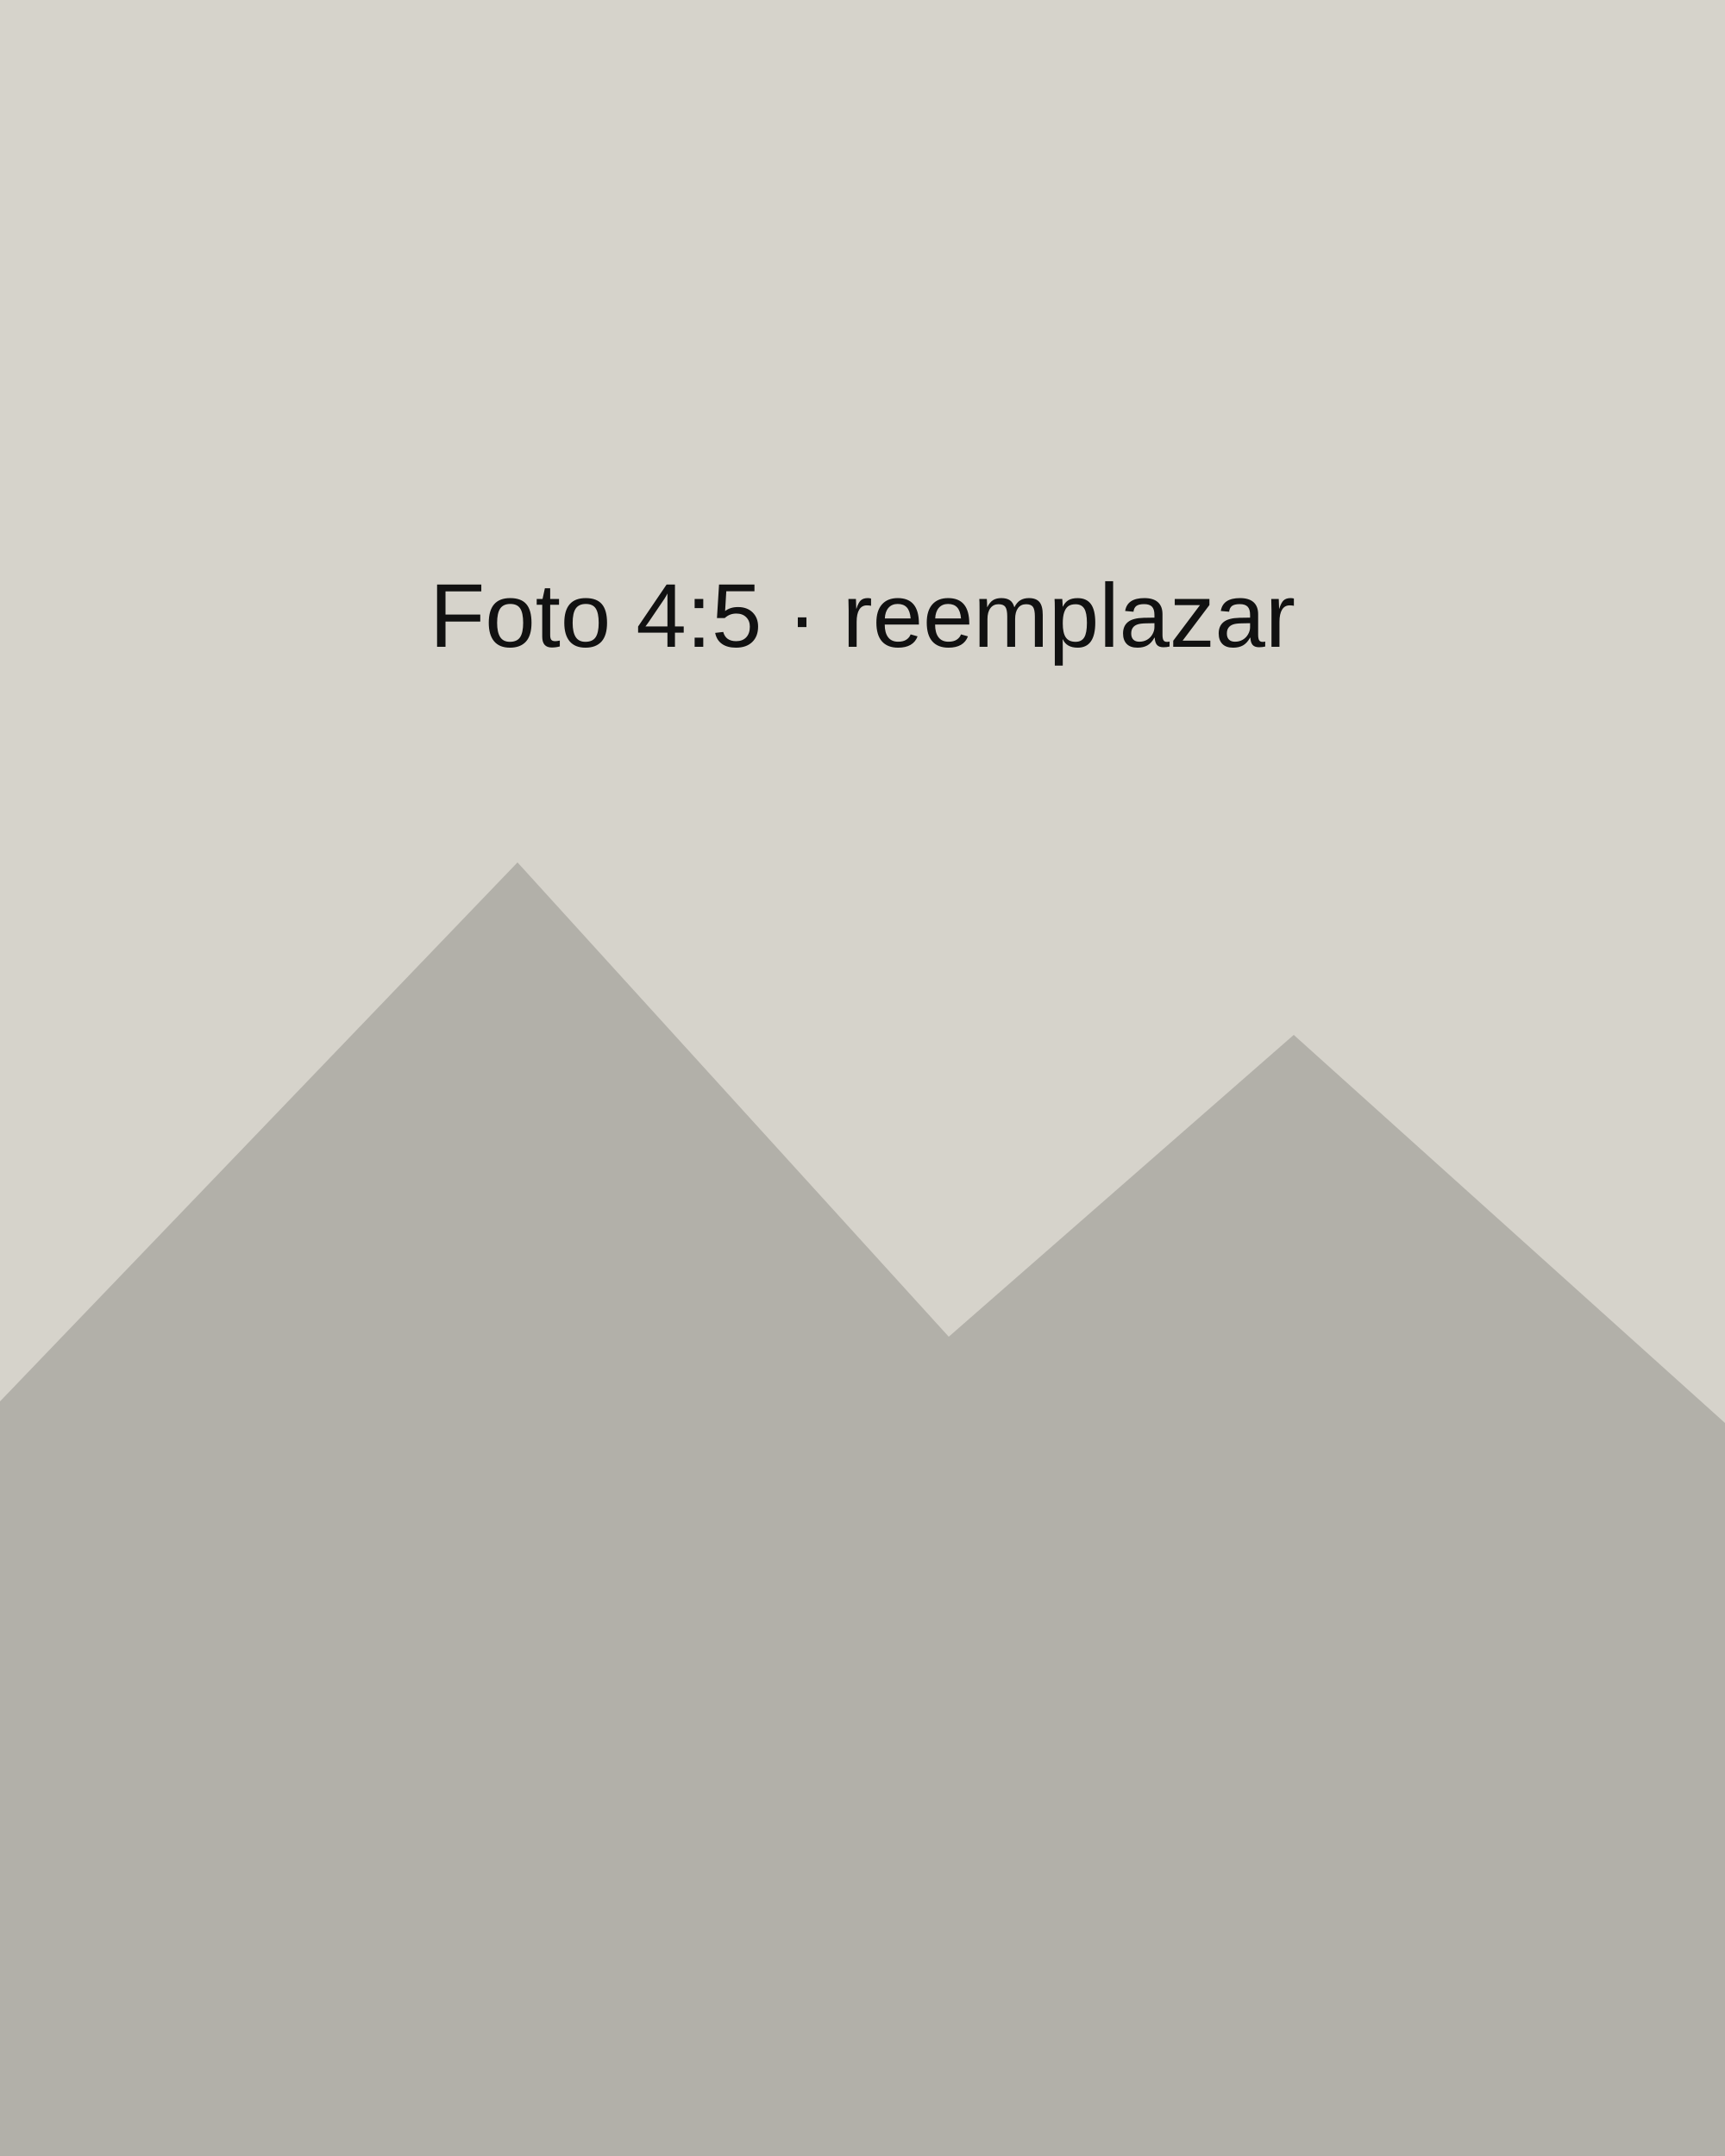
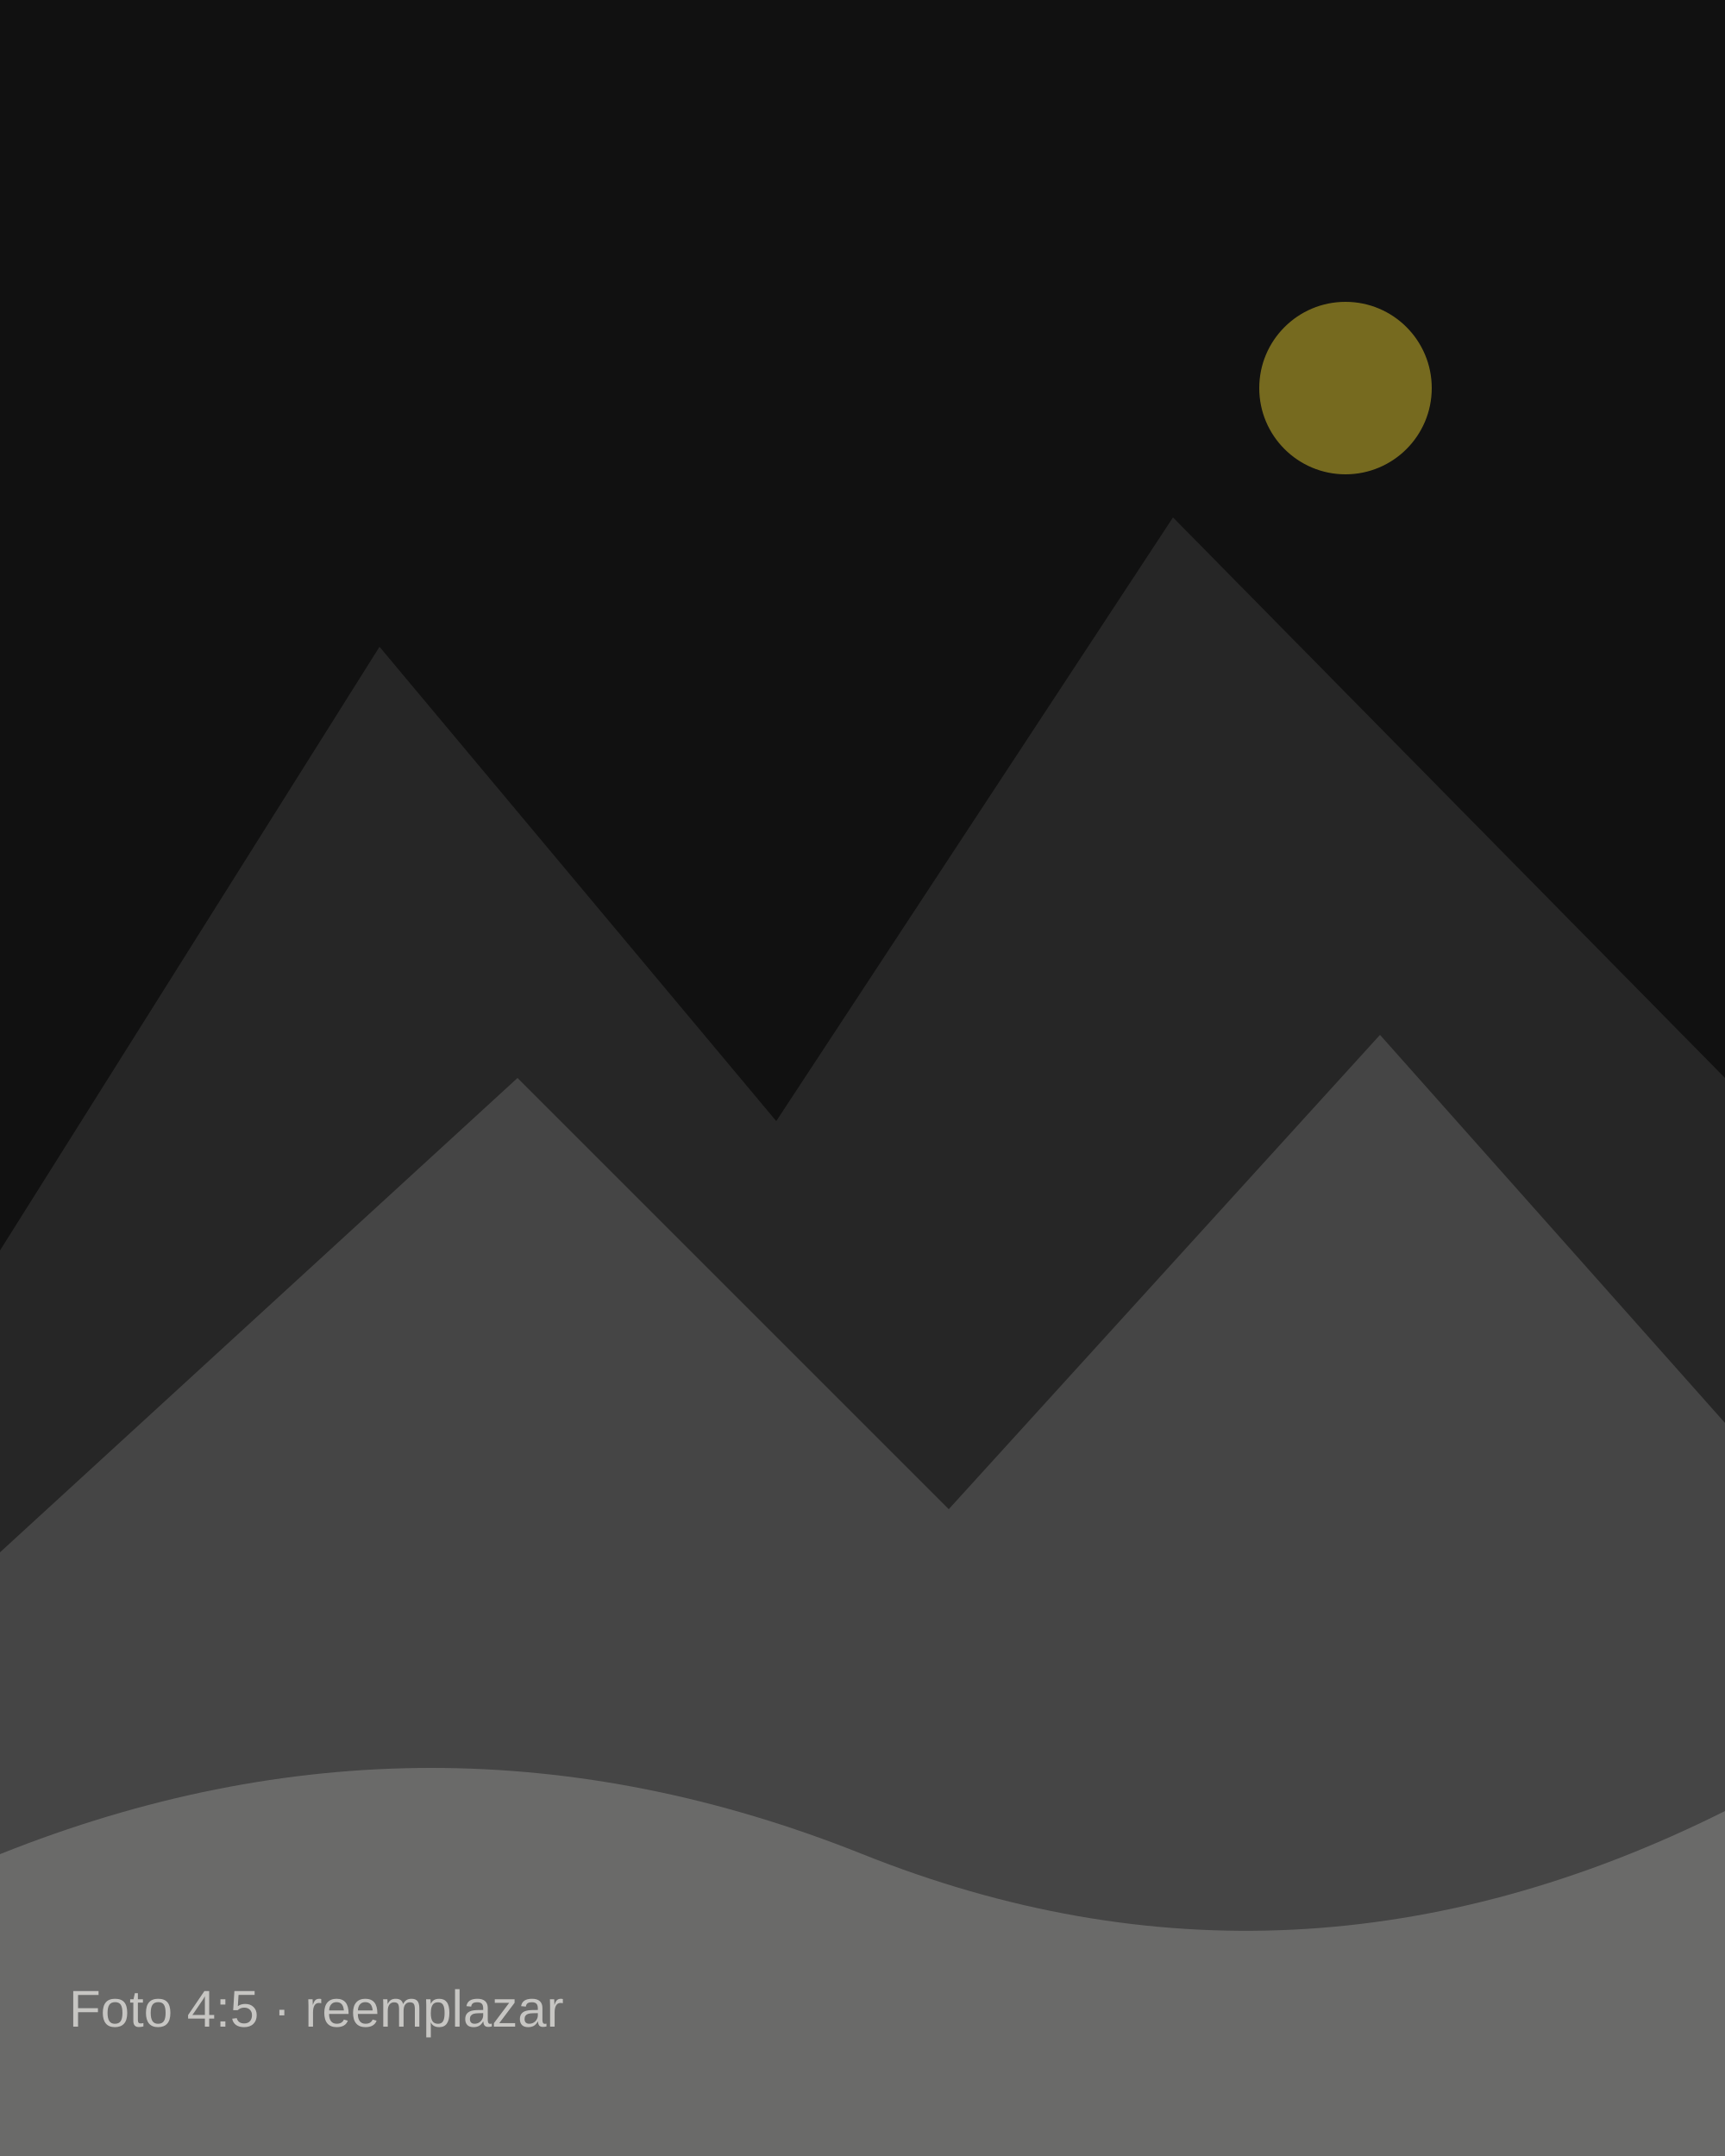
<svg xmlns="http://www.w3.org/2000/svg" viewBox="0 0 800 1000" width="800" height="1000">
-   <rect width="800" height="1000" fill="#D6D3CB" />
-   <path d="M0 1000 L0 650 L240 400 L440 620 L600 480 L800 660 L800 1000 Z" fill="#111111" opacity=".18" />
-   <text x="50%" y="30%" fill="#111111" font-family="Arial, sans-serif" font-size="42" text-anchor="middle">Foto 4:5 · reemplazar</text>
+   <rect width="800" height="1000" fill="#111111" />
+   <path d="M0 580 L176 300 L360 520 L544 240 L800 500 L800 1000 L0 1000 Z" fill="#EEEDE9" opacity=".10" />
+   <path d="M0 720 L240 500 L440 700 L640 480 L800 660 L800 1000 L0 1000 Z" fill="#EEEDE9" opacity=".16" />
+   <path d="M0 860 Q200 780 400 860 T800 840 L800 1000 L0 1000 Z" fill="#EEEDE9" opacity=".22" />
+   <circle cx="624" cy="180" r="40" fill="#C9B32A" opacity=".55" />
+   <text x="32" y="940" fill="#EEEDE9" opacity=".7" font-family="Arial, sans-serif" font-size="24">Foto 4:5 · reemplazar</text>
</svg>
